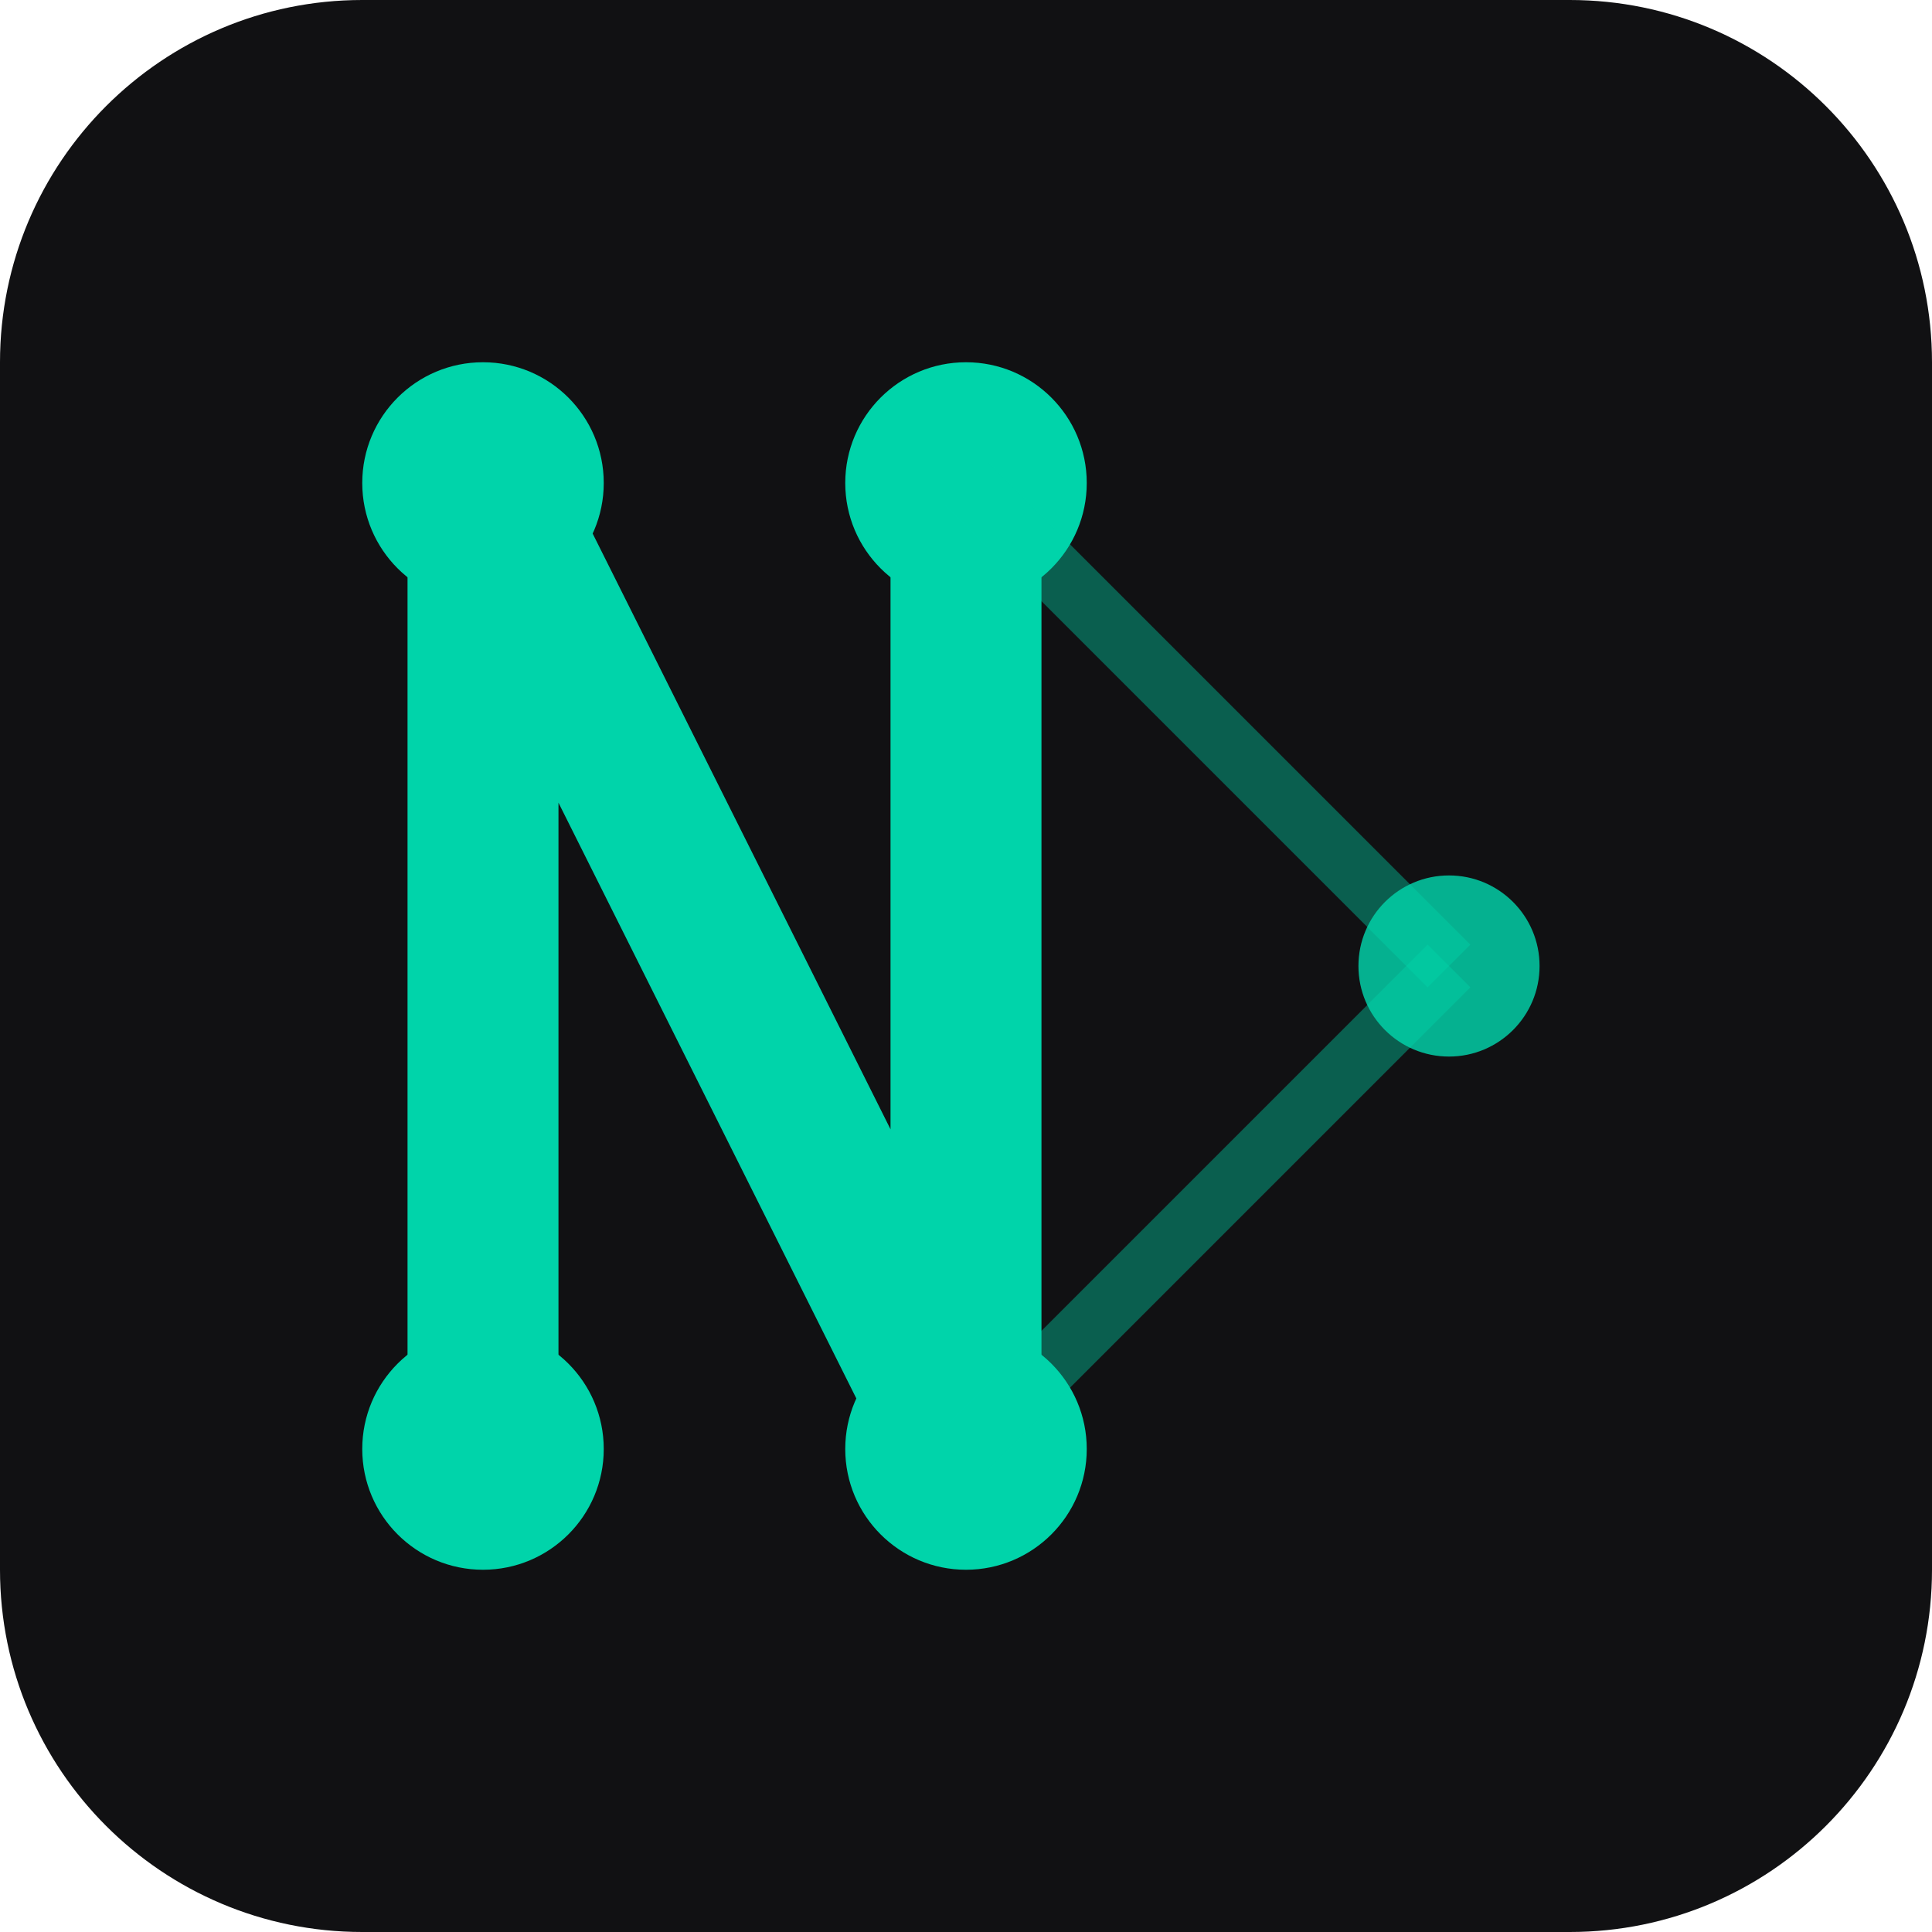
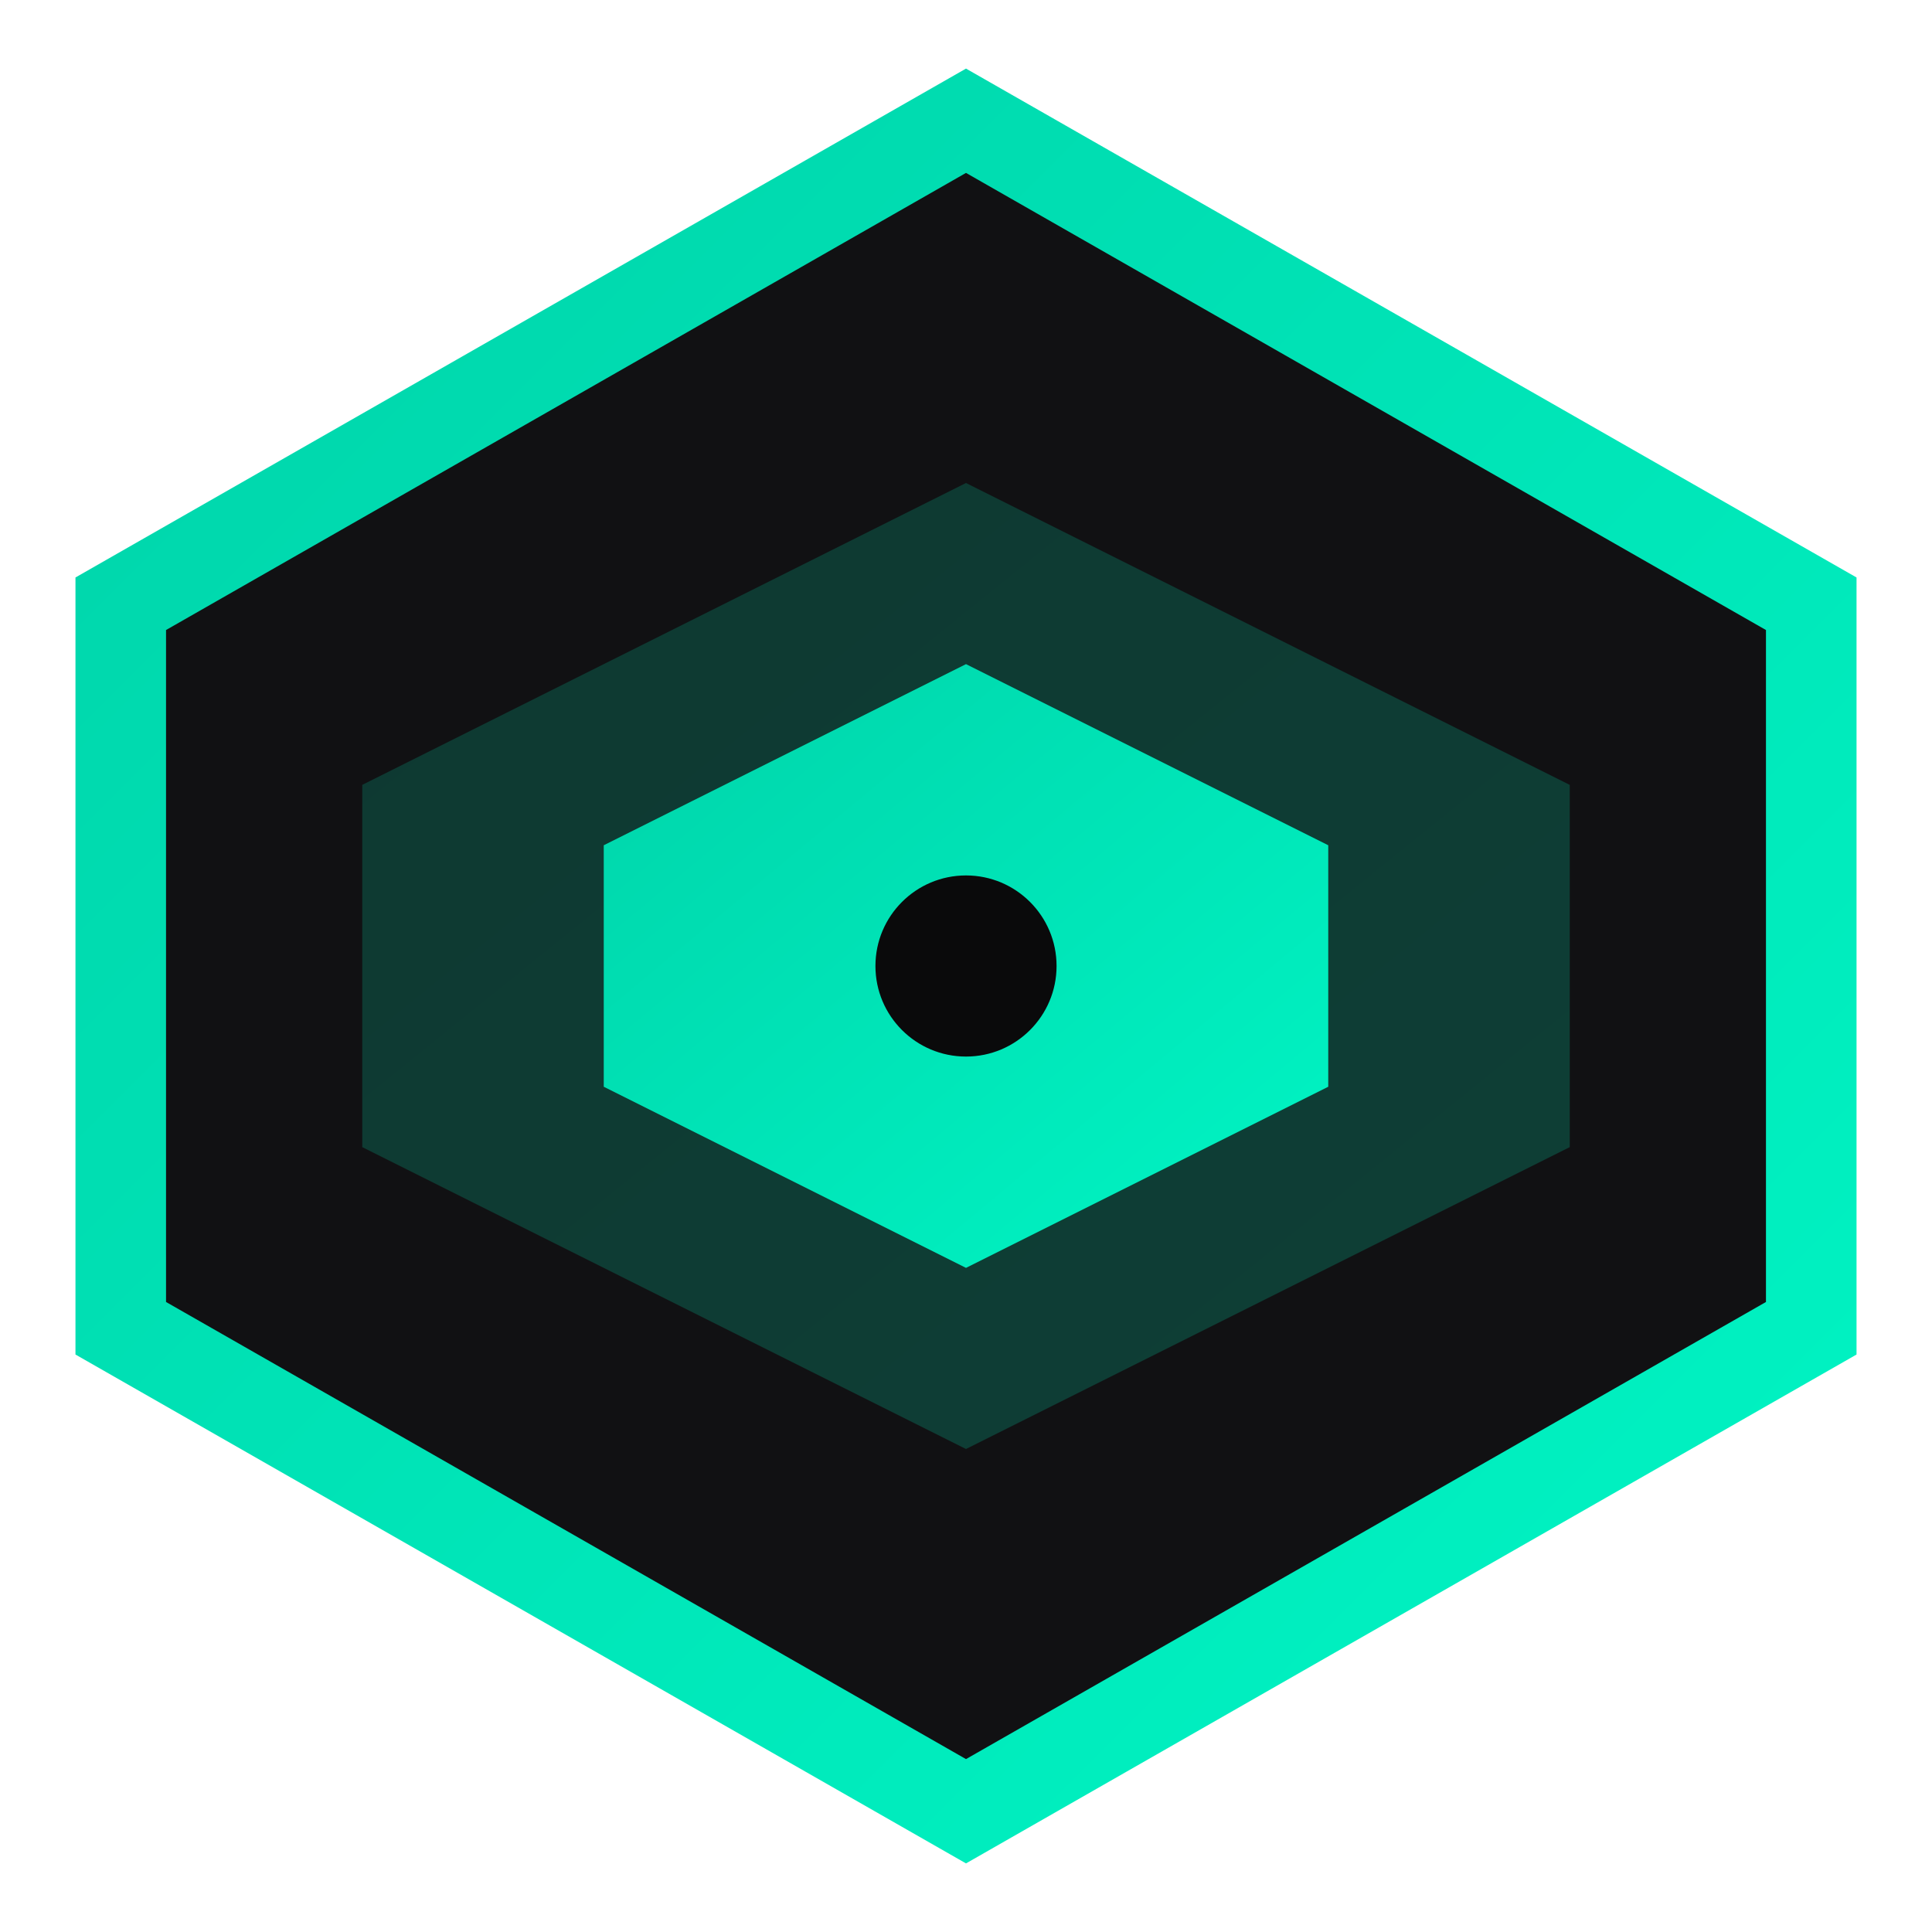
<svg xmlns="http://www.w3.org/2000/svg" viewBox="0 0 32 32" fill="none">
-   <rect width="32" height="32" rx="6" fill="#111113" />
-   <path d="M8 24V8l8 16V8" stroke="#00d4aa" stroke-width="2.5" stroke-linecap="round" stroke-linejoin="round" />
-   <circle cx="8" cy="24" r="2" fill="#00d4aa" />
-   <circle cx="8" cy="8" r="2" fill="#00d4aa" />
-   <circle cx="16" cy="24" r="2" fill="#00d4aa" />
-   <circle cx="16" cy="8" r="2" fill="#00d4aa" />
-   <circle cx="24" cy="16" r="1.5" fill="#00f5c4" opacity="0.7" />
-   <line x1="16" y1="8" x2="24" y2="16" stroke="#00d4aa" stroke-width="1" opacity="0.4" />
-   <line x1="16" y1="24" x2="24" y2="16" stroke="#00d4aa" stroke-width="1" opacity="0.4" />
+   <defs>
+     <linearGradient id="fg" x1="0%" y1="0%" x2="100%" y2="100%">
+       <stop offset="0%" stop-color="#00d4aa" />
+       <stop offset="100%" stop-color="#00f5c4" />
+     </linearGradient>
+   </defs>
+   <polygon points="16,2 30,10 30,22 16,30 2,22 2,10" fill="#111113" stroke="url(#fg)" stroke-width="1.5" />
+   <polygon points="16,8 26,13 26,19 16,24 6,19 6,13" fill="url(#fg)" opacity="0.2" />
+   <polygon points="16,11 22,14 22,18 16,21 10,18 10,14" fill="url(#fg)" />
+   <circle cx="16" cy="16" r="1.5" fill="#0a0a0b" />
</svg>
